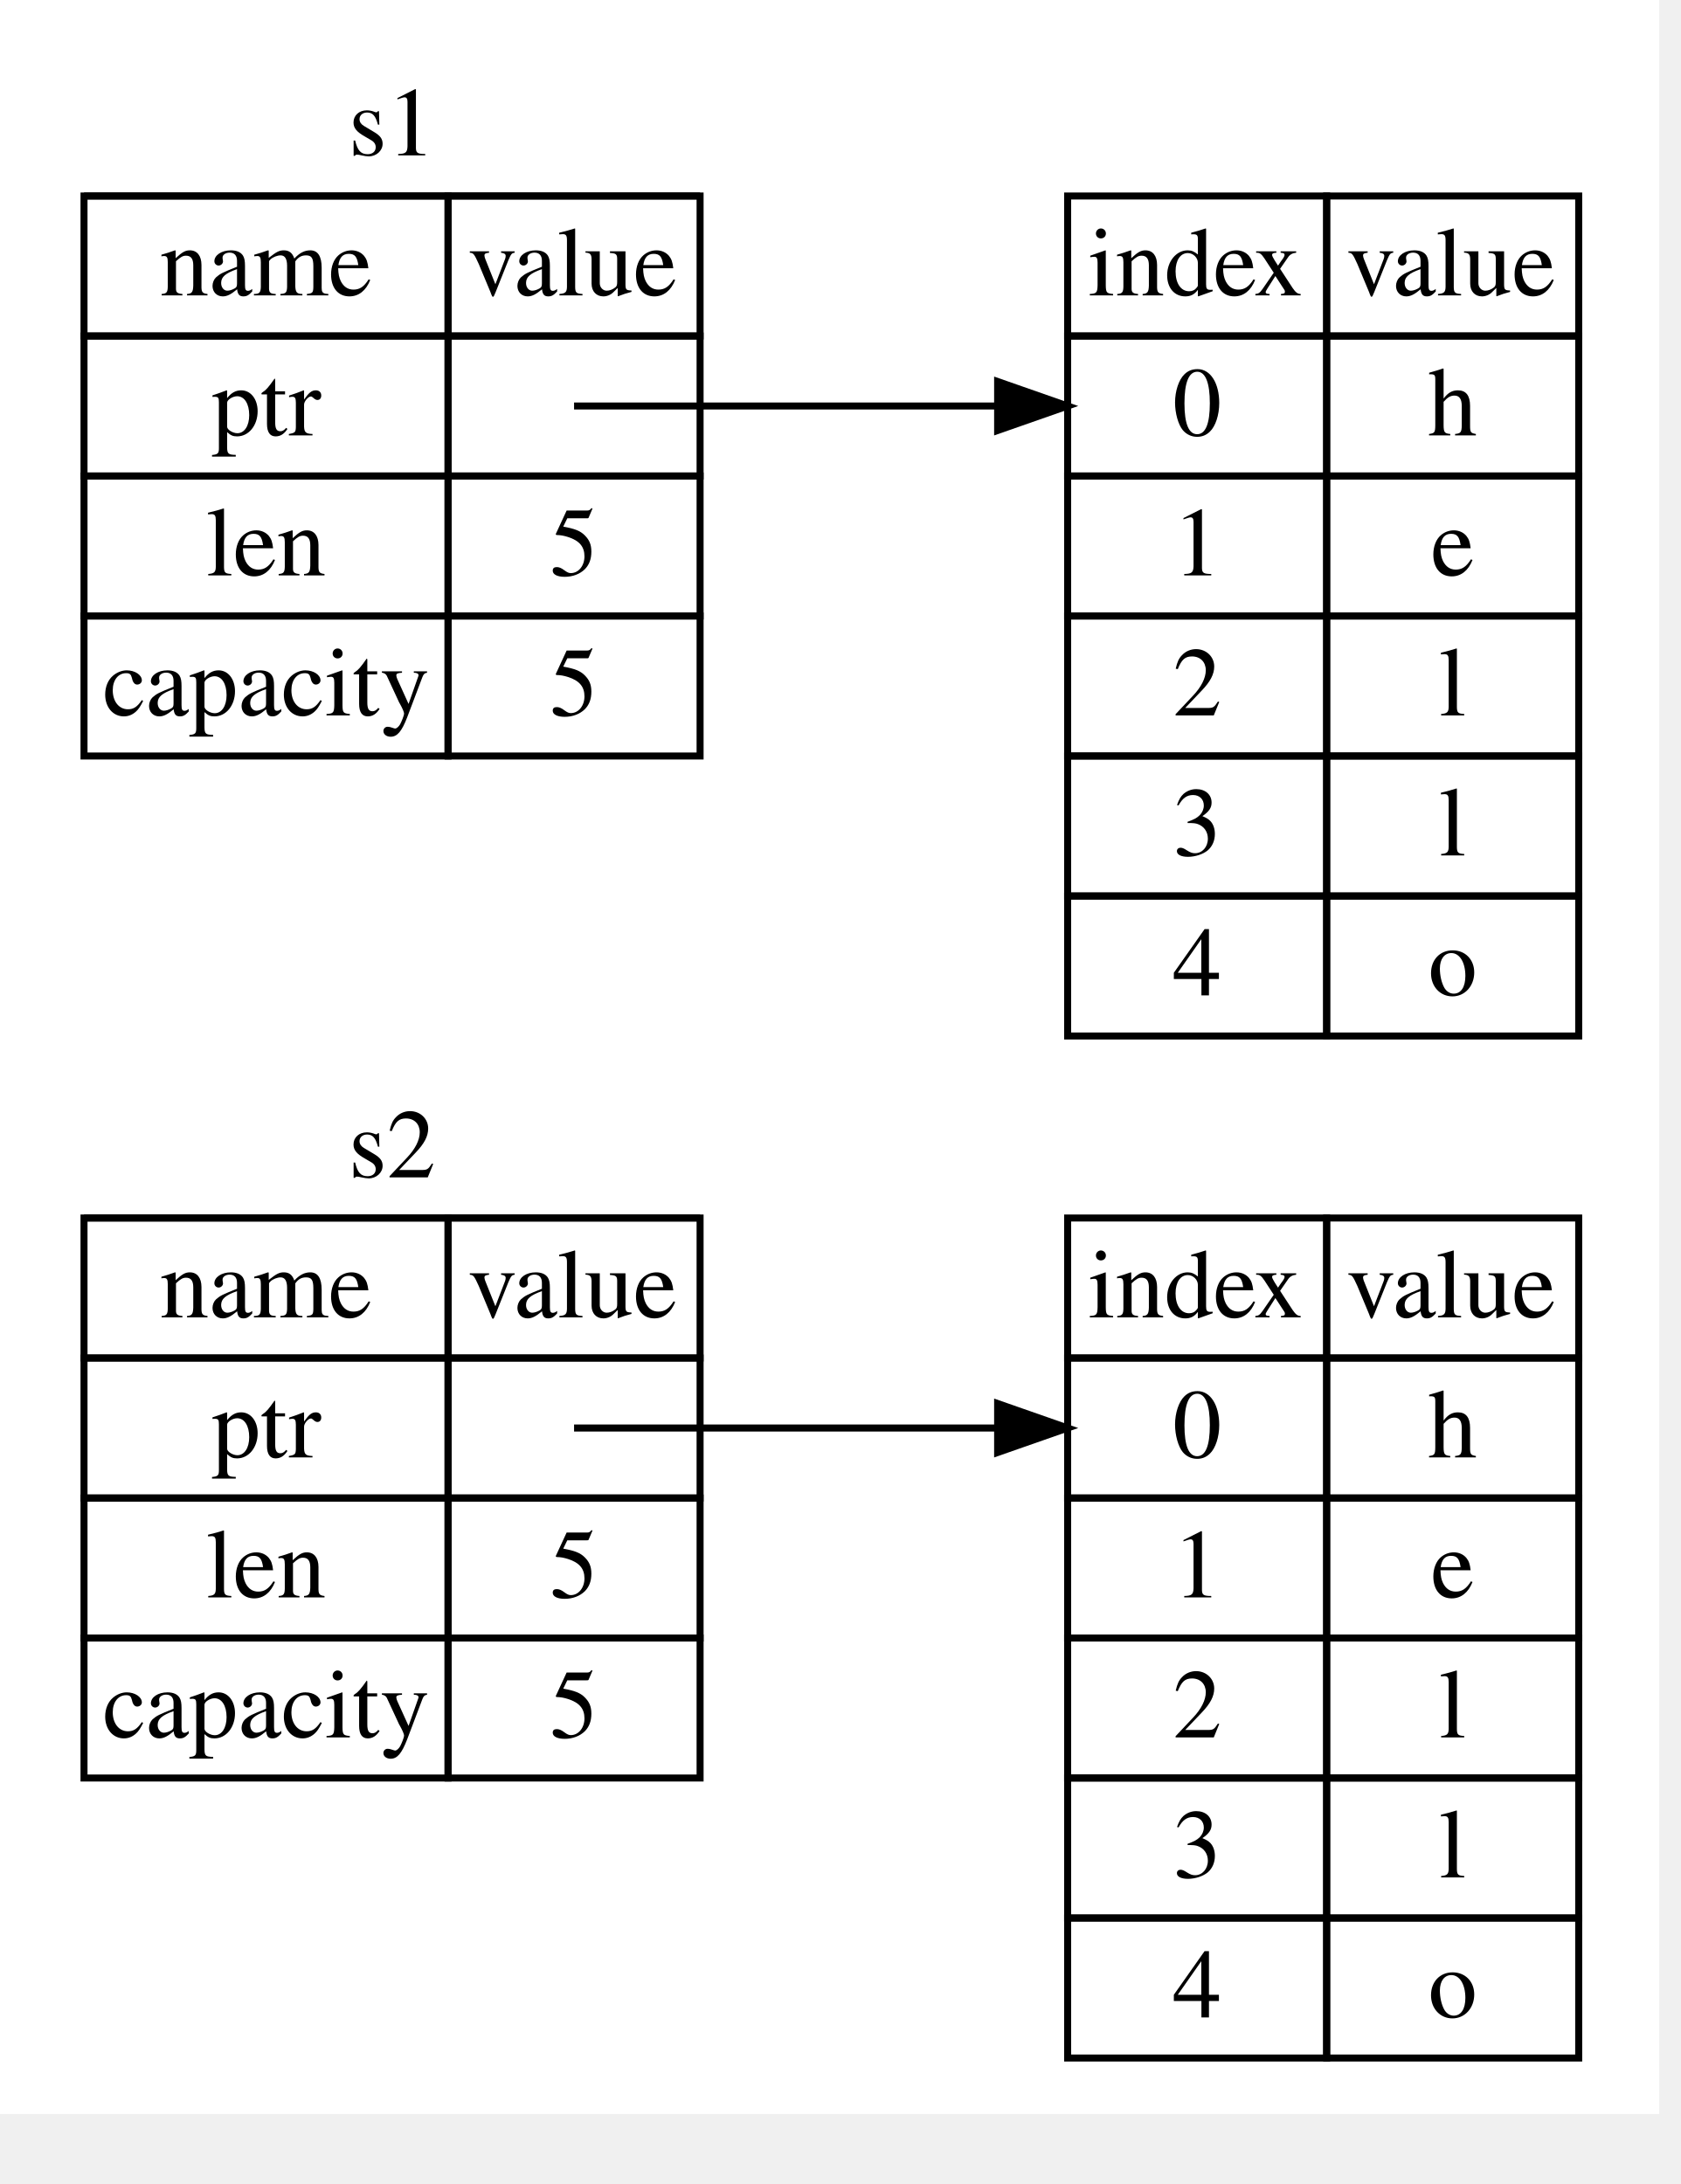
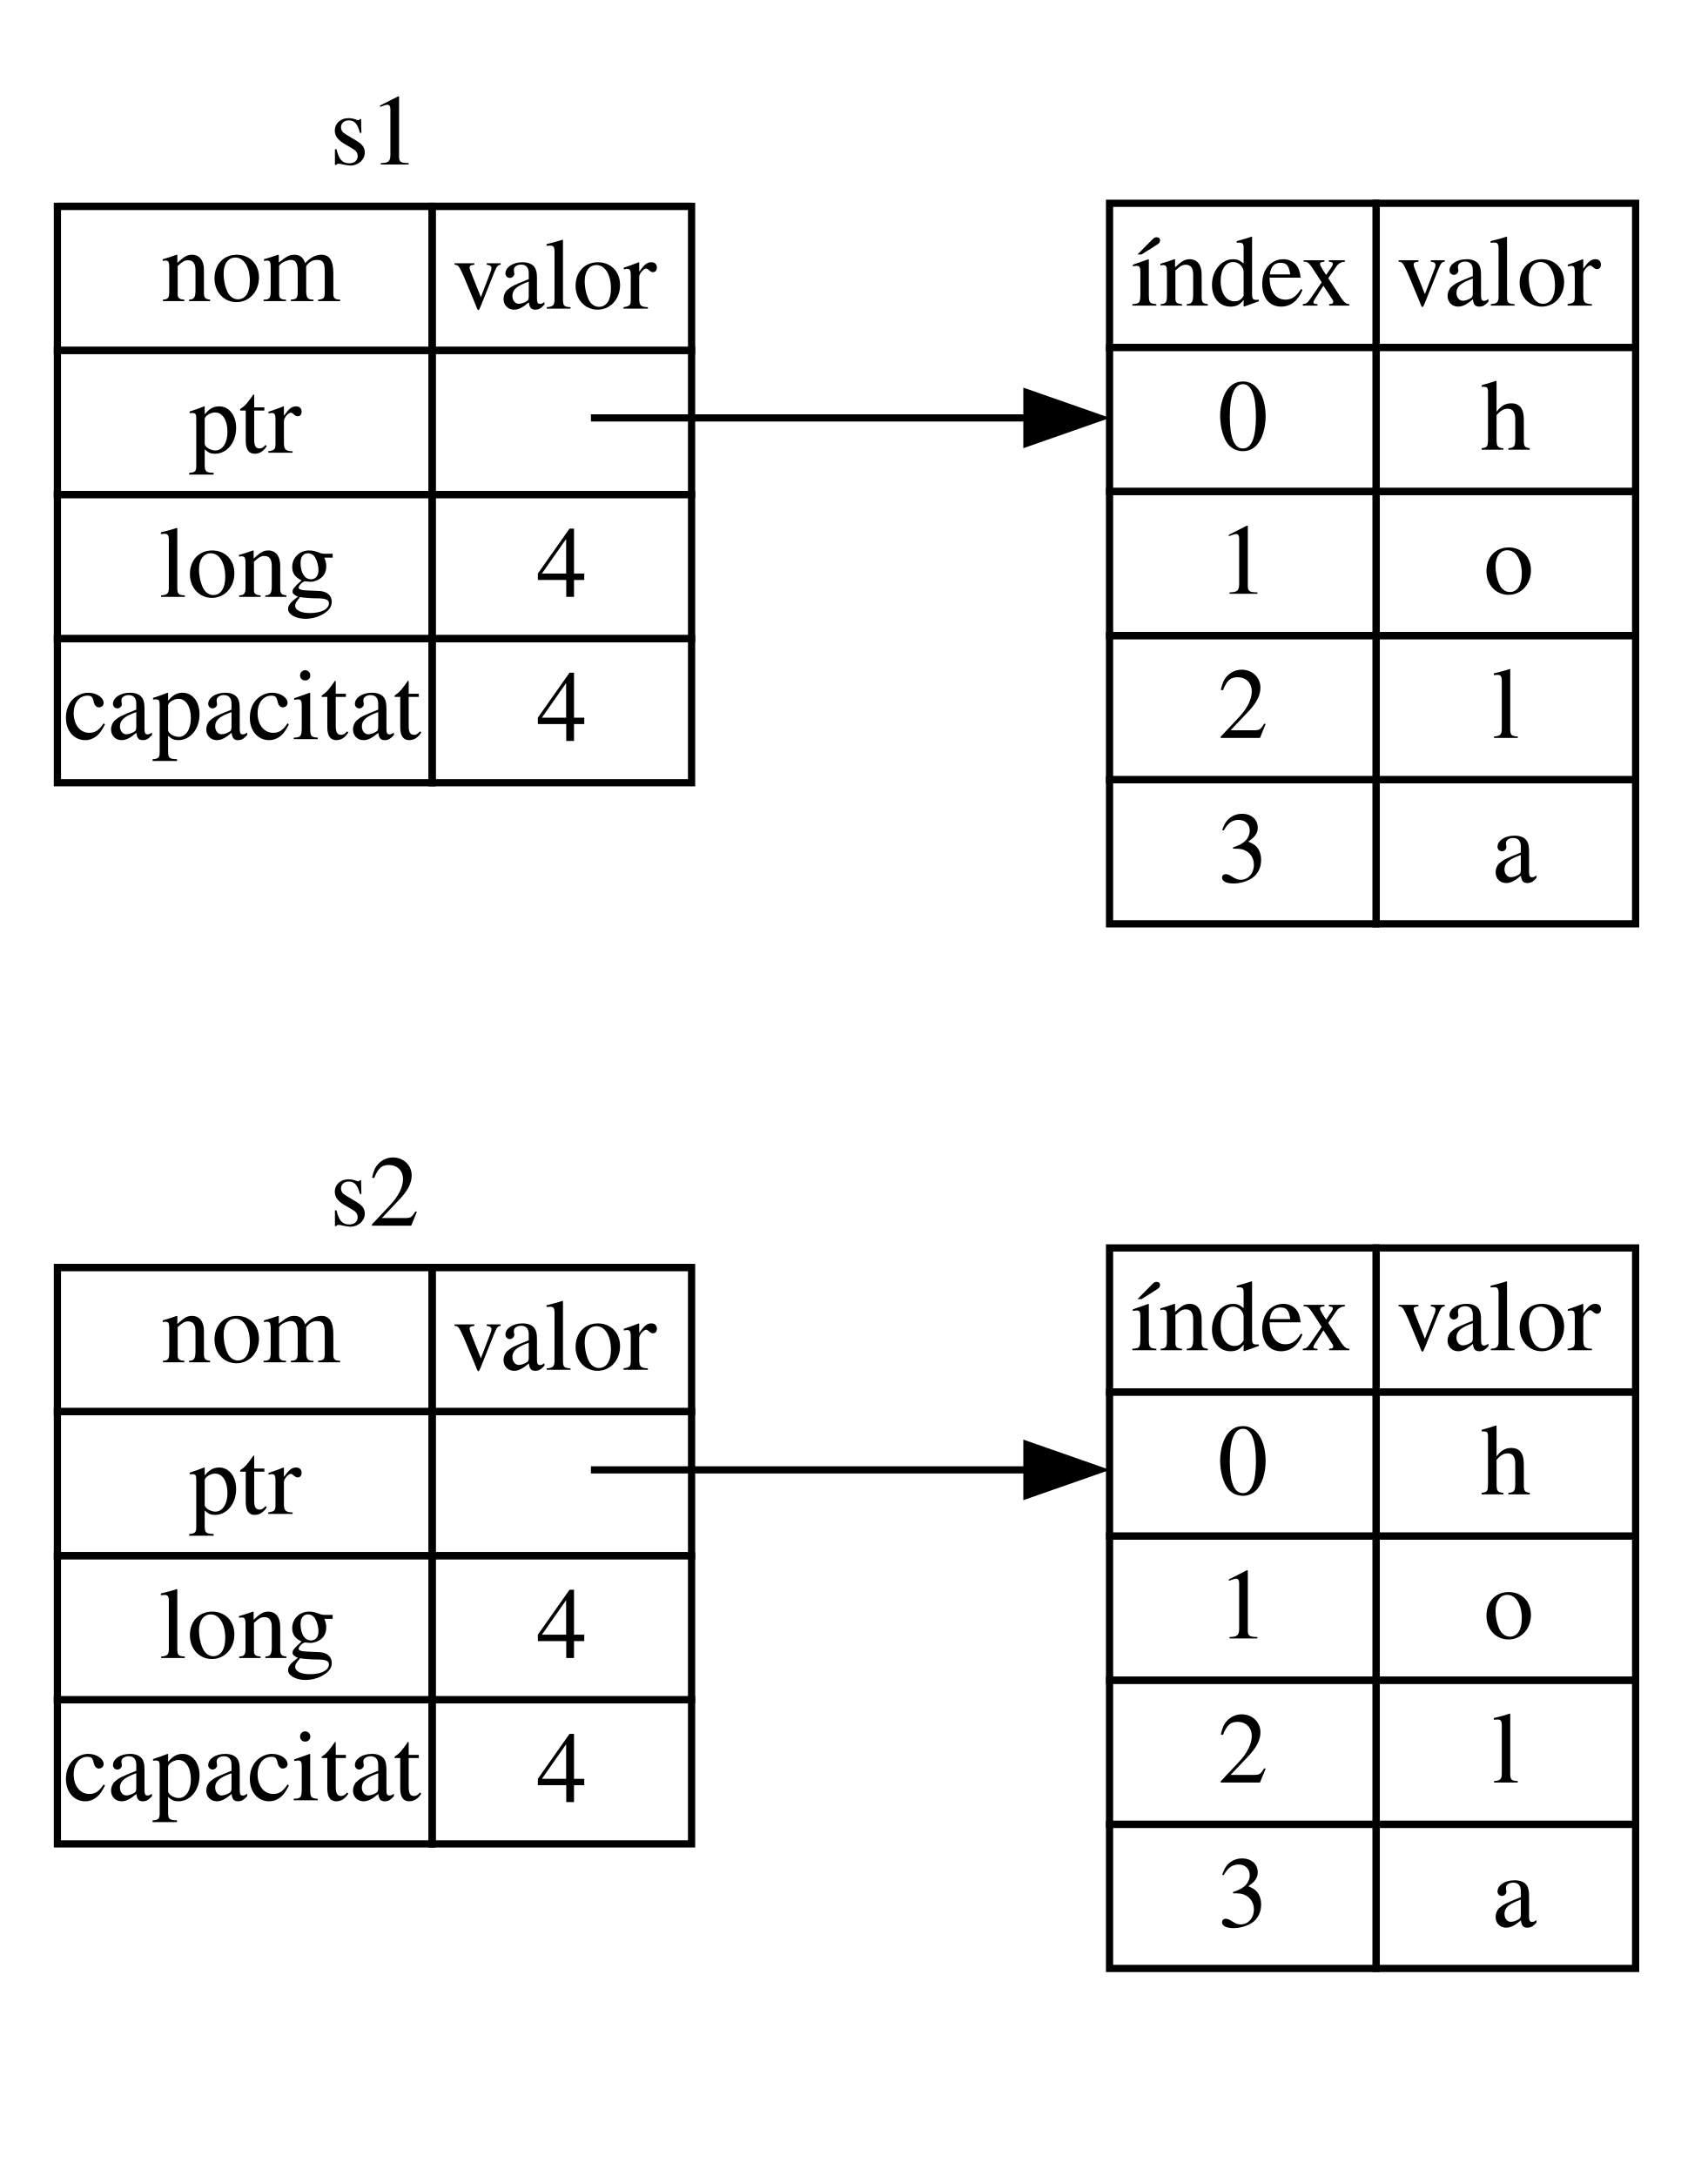
- <svg xmlns="http://www.w3.org/2000/svg" viewBox="0.00 0.00 1000.00 1300.00">
-   <g id="graph0" class="graph" transform="scale(4.1667 4.1667) rotate(0) translate(4 298)">
-     <polygon fill="#ffffff" stroke="transparent" points="-4,4 -4,-298 233,-298 233,4 -4,4" />
-     <g id="node1" class="node">
-       <polyline fill="none" stroke="#000000" points="8,-124 96,-124 " />
-       <text text-anchor="start" x="45.776" y="-129.8" font-family="Times,serif" font-size="14.00" fill="#000000">s2</text>
-       <polygon fill="none" stroke="#000000" points="8,-104 8,-124 60,-124 60,-104 8,-104" />
-       <text text-anchor="start" x="18.841" y="-109.8" font-family="Times,serif" font-size="14.00" fill="#000000">name</text>
-       <polygon fill="none" stroke="#000000" points="60,-104 60,-124 96,-124 96,-104 60,-104" />
-       <text text-anchor="start" x="62.841" y="-109.8" font-family="Times,serif" font-size="14.00" fill="#000000">value</text>
-       <polygon fill="none" stroke="#000000" points="8,-84 8,-104 60,-104 60,-84 8,-84" />
-       <text text-anchor="start" x="26.224" y="-89.8" font-family="Times,serif" font-size="14.00" fill="#000000">ptr</text>
-       <polygon fill="none" stroke="#000000" points="60,-84 60,-104 96,-104 96,-84 60,-84" />
-       <polygon fill="none" stroke="#000000" points="8,-64 8,-84 60,-84 60,-64 8,-64" />
-       <text text-anchor="start" x="25.448" y="-69.8" font-family="Times,serif" font-size="14.00" fill="#000000">len</text>
-       <polygon fill="none" stroke="#000000" points="60,-64 60,-84 96,-84 96,-64 60,-64" />
-       <text text-anchor="start" x="74.5" y="-69.8" font-family="Times,serif" font-size="14.00" fill="#000000">5</text>
-       <polygon fill="none" stroke="#000000" points="8,-44 8,-64 60,-64 60,-44 8,-44" />
-       <text text-anchor="start" x="10.683" y="-49.8" font-family="Times,serif" font-size="14.00" fill="#000000">capacity</text>
-       <polygon fill="none" stroke="#000000" points="60,-44 60,-64 96,-64 96,-44 60,-44" />
-       <text text-anchor="start" x="74.5" y="-49.8" font-family="Times,serif" font-size="14.00" fill="#000000">5</text>
-     </g>
-     <g id="node2" class="node">
-       <polygon fill="none" stroke="#000000" points="148.5,-104 148.5,-124 185.5,-124 185.5,-104 148.5,-104" />
-       <text text-anchor="start" x="151.448" y="-109.8" font-family="Times,serif" font-size="14.00" fill="#000000">index</text>
-       <polygon fill="none" stroke="#000000" points="185.5,-104 185.5,-124 221.5,-124 221.5,-104 185.5,-104" />
-       <text text-anchor="start" x="188.341" y="-109.8" font-family="Times,serif" font-size="14.00" fill="#000000">value</text>
-       <polygon fill="none" stroke="#000000" points="148.5,-84 148.5,-104 185.5,-104 185.5,-84 148.5,-84" />
-       <text text-anchor="start" x="163.5" y="-89.8" font-family="Times,serif" font-size="14.00" fill="#000000">0</text>
-       <polygon fill="none" stroke="#000000" points="185.5,-84 185.5,-104 221.5,-104 221.5,-84 185.5,-84" />
-       <text text-anchor="start" x="200" y="-89.8" font-family="Times,serif" font-size="14.00" fill="#000000">h</text>
-       <polygon fill="none" stroke="#000000" points="148.5,-64 148.5,-84 185.5,-84 185.5,-64 148.5,-64" />
-       <text text-anchor="start" x="163.5" y="-69.8" font-family="Times,serif" font-size="14.00" fill="#000000">1</text>
-       <polygon fill="none" stroke="#000000" points="185.5,-64 185.5,-84 221.5,-84 221.5,-64 185.5,-64" />
-       <text text-anchor="start" x="200.393" y="-69.8" font-family="Times,serif" font-size="14.00" fill="#000000">e</text>
-       <polygon fill="none" stroke="#000000" points="148.5,-44 148.5,-64 185.5,-64 185.5,-44 148.5,-44" />
-       <text text-anchor="start" x="163.5" y="-49.8" font-family="Times,serif" font-size="14.00" fill="#000000">2</text>
-       <polygon fill="none" stroke="#000000" points="185.5,-44 185.5,-64 221.5,-64 221.5,-44 185.5,-44" />
-       <text text-anchor="start" x="201.555" y="-49.8" font-family="Times,serif" font-size="14.00" fill="#000000">l</text>
-       <polygon fill="none" stroke="#000000" points="148.5,-24 148.5,-44 185.5,-44 185.5,-24 148.5,-24" />
-       <text text-anchor="start" x="163.5" y="-29.8" font-family="Times,serif" font-size="14.00" fill="#000000">3</text>
-       <polygon fill="none" stroke="#000000" points="185.5,-24 185.5,-44 221.5,-44 221.5,-24 185.5,-24" />
-       <text text-anchor="start" x="201.555" y="-29.8" font-family="Times,serif" font-size="14.00" fill="#000000">l</text>
-       <polygon fill="none" stroke="#000000" points="148.5,-4 148.5,-24 185.5,-24 185.5,-4 148.5,-4" />
-       <text text-anchor="start" x="163.5" y="-9.8" font-family="Times,serif" font-size="14.00" fill="#000000">4</text>
-       <polygon fill="none" stroke="#000000" points="185.5,-4 185.5,-24 221.5,-24 221.5,-4 185.5,-4" />
-       <text text-anchor="start" x="200" y="-9.8" font-family="Times,serif" font-size="14.00" fill="#000000">o</text>
-     </g>
-     <g id="edge1" class="edge">
-       <path fill="none" stroke="#000000" d="M78,-94C78,-94 109.341,-94 138.38,-94" />
-       <polygon fill="#000000" stroke="#000000" points="138.5,-97.5 148.5,-94 138.5,-90.5 138.5,-97.5" />
-     </g>
-     <g id="node3" class="node">
-       <polyline fill="none" stroke="#000000" points="8,-270 96,-270 " />
-       <text text-anchor="start" x="45.776" y="-275.8" font-family="Times,serif" font-size="14.00" fill="#000000">s1</text>
-       <polygon fill="none" stroke="#000000" points="8,-250 8,-270 60,-270 60,-250 8,-250" />
-       <text text-anchor="start" x="18.841" y="-255.8" font-family="Times,serif" font-size="14.00" fill="#000000">name</text>
-       <polygon fill="none" stroke="#000000" points="60,-250 60,-270 96,-270 96,-250 60,-250" />
-       <text text-anchor="start" x="62.841" y="-255.8" font-family="Times,serif" font-size="14.00" fill="#000000">value</text>
-       <polygon fill="none" stroke="#000000" points="8,-230 8,-250 60,-250 60,-230 8,-230" />
-       <text text-anchor="start" x="26.224" y="-235.8" font-family="Times,serif" font-size="14.00" fill="#000000">ptr</text>
-       <polygon fill="none" stroke="#000000" points="60,-230 60,-250 96,-250 96,-230 60,-230" />
-       <polygon fill="none" stroke="#000000" points="8,-210 8,-230 60,-230 60,-210 8,-210" />
-       <text text-anchor="start" x="25.448" y="-215.8" font-family="Times,serif" font-size="14.00" fill="#000000">len</text>
-       <polygon fill="none" stroke="#000000" points="60,-210 60,-230 96,-230 96,-210 60,-210" />
-       <text text-anchor="start" x="74.5" y="-215.8" font-family="Times,serif" font-size="14.00" fill="#000000">5</text>
-       <polygon fill="none" stroke="#000000" points="8,-190 8,-210 60,-210 60,-190 8,-190" />
-       <text text-anchor="start" x="10.683" y="-195.8" font-family="Times,serif" font-size="14.00" fill="#000000">capacity</text>
-       <polygon fill="none" stroke="#000000" points="60,-190 60,-210 96,-210 96,-190 60,-190" />
-       <text text-anchor="start" x="74.5" y="-195.8" font-family="Times,serif" font-size="14.00" fill="#000000">5</text>
-     </g>
-     <g id="node4" class="node">
-       <polygon fill="none" stroke="#000000" points="148.5,-250 148.5,-270 185.5,-270 185.5,-250 148.5,-250" />
-       <text text-anchor="start" x="151.448" y="-255.8" font-family="Times,serif" font-size="14.00" fill="#000000">index</text>
-       <polygon fill="none" stroke="#000000" points="185.5,-250 185.5,-270 221.5,-270 221.5,-250 185.5,-250" />
-       <text text-anchor="start" x="188.341" y="-255.8" font-family="Times,serif" font-size="14.00" fill="#000000">value</text>
-       <polygon fill="none" stroke="#000000" points="148.5,-230 148.5,-250 185.5,-250 185.5,-230 148.5,-230" />
-       <text text-anchor="start" x="163.5" y="-235.8" font-family="Times,serif" font-size="14.00" fill="#000000">0</text>
-       <polygon fill="none" stroke="#000000" points="185.5,-230 185.5,-250 221.5,-250 221.5,-230 185.5,-230" />
-       <text text-anchor="start" x="200" y="-235.8" font-family="Times,serif" font-size="14.00" fill="#000000">h</text>
-       <polygon fill="none" stroke="#000000" points="148.5,-210 148.5,-230 185.5,-230 185.5,-210 148.5,-210" />
-       <text text-anchor="start" x="163.5" y="-215.8" font-family="Times,serif" font-size="14.00" fill="#000000">1</text>
-       <polygon fill="none" stroke="#000000" points="185.5,-210 185.5,-230 221.5,-230 221.5,-210 185.5,-210" />
-       <text text-anchor="start" x="200.393" y="-215.8" font-family="Times,serif" font-size="14.00" fill="#000000">e</text>
-       <polygon fill="none" stroke="#000000" points="148.5,-190 148.5,-210 185.5,-210 185.5,-190 148.5,-190" />
-       <text text-anchor="start" x="163.5" y="-195.8" font-family="Times,serif" font-size="14.00" fill="#000000">2</text>
-       <polygon fill="none" stroke="#000000" points="185.5,-190 185.5,-210 221.5,-210 221.5,-190 185.5,-190" />
-       <text text-anchor="start" x="201.555" y="-195.8" font-family="Times,serif" font-size="14.00" fill="#000000">l</text>
-       <polygon fill="none" stroke="#000000" points="148.5,-170 148.5,-190 185.5,-190 185.5,-170 148.5,-170" />
-       <text text-anchor="start" x="163.5" y="-175.8" font-family="Times,serif" font-size="14.00" fill="#000000">3</text>
-       <polygon fill="none" stroke="#000000" points="185.5,-170 185.5,-190 221.5,-190 221.5,-170 185.5,-170" />
-       <text text-anchor="start" x="201.555" y="-175.8" font-family="Times,serif" font-size="14.00" fill="#000000">l</text>
-       <polygon fill="none" stroke="#000000" points="148.5,-150 148.5,-170 185.5,-170 185.5,-150 148.5,-150" />
-       <text text-anchor="start" x="163.5" y="-155.8" font-family="Times,serif" font-size="14.00" fill="#000000">4</text>
-       <polygon fill="none" stroke="#000000" points="185.5,-150 185.5,-170 221.5,-170 221.5,-150 185.5,-150" />
-       <text text-anchor="start" x="200" y="-155.8" font-family="Times,serif" font-size="14.00" fill="#000000">o</text>
-     </g>
-     <g id="edge2" class="edge">
-       <path fill="none" stroke="#000000" d="M78,-240C78,-240 109.341,-240 138.38,-240" />
-       <polygon fill="#000000" stroke="#000000" points="138.5,-243.5 148.5,-240 138.5,-236.5 138.5,-243.5" />
-     </g>
+ <svg xmlns="http://www.w3.org/2000/svg" viewBox="0 0 987.508 1258.343" version="1.1" id="svg197" width="987.508" height="1258.343">
+   <defs id="defs201" />
+   <polygon fill="#ffffff" stroke="transparent" points="-4,4 -4,-298 233,-298 233,4 " id="polygon4" transform="matrix(4.1667,0,0,4.1667,16.6668,1241.677)" />
+   <g id="edge1" class="edge" transform="matrix(4.1667,0,0,4.1667,16.6668,1241.677)">
+     <path fill="none" stroke="#000000" d="m 78,-94 c 0,0 31.341,0 60.38,0" id="path96" />
+     <polygon fill="#000000" stroke="#000000" points="148.5,-94 138.5,-90.5 138.5,-97.5 " id="polygon98" />
+   </g>
+   <g id="edge2" class="edge" transform="matrix(4.1667,0,0,4.1667,16.6668,1241.677)">
+     <path fill="none" stroke="#000000" d="m 78,-240 c 0,0 31.341,0 60.38,0" id="path191" />
+     <polygon fill="#000000" stroke="#000000" points="148.5,-240 138.5,-236.5 138.5,-243.5 " id="polygon193" />
+   </g>
+   <g id="node1-0" class="node" transform="matrix(4.1667,0,0,4.1667,-0.1449932,635.9833)">
+     <polyline fill="none" stroke="#000000" points="8,-124 96,-124 " id="polyline8-0" />
+     <text text-anchor="start" x="45.776" y="-129.8" font-family="Times, serif" font-size="14px" fill="#000000" id="text10-4">s1</text>
+     <polygon fill="none" stroke="#000000" points="8,-104 8,-124 60,-124 60,-104 " id="polygon12-4" />
+     <text text-anchor="start" x="22.394" y="-110.845" font-family="Times, serif" font-size="14px" fill="#000000" id="text14-4">nom</text>
+     <polygon fill="none" stroke="#000000" points="60,-104 60,-124 96,-124 96,-104 " id="polygon16-4" />
+     <text text-anchor="start" x="62.841" y="-109.8" font-family="Times, serif" font-size="14px" fill="#000000" id="text18-7">valor</text>
+     <polygon fill="none" stroke="#000000" points="8,-84 8,-104 60,-104 60,-84 " id="polygon20-6" />
+     <text text-anchor="start" x="26.224" y="-89.8" font-family="Times, serif" font-size="14px" fill="#000000" id="text22-3">ptr</text>
+     <polygon fill="none" stroke="#000000" points="60,-84 60,-104 96,-104 96,-84 " id="polygon24-1" />
+     <polygon fill="none" stroke="#000000" points="8,-64 8,-84 60,-84 60,-64 " id="polygon26-7" />
+     <text text-anchor="start" x="22.088" y="-69.8" font-family="Times, serif" font-size="14px" fill="#000000" id="text28-5">long</text>
+     <polygon fill="none" stroke="#000000" points="60,-64 60,-84 96,-84 96,-64 " id="polygon30-9" />
+     <text text-anchor="start" x="74.5" y="-69.8" font-family="Times, serif" font-size="14px" fill="#000000" id="text32-6">4</text>
+     <polygon fill="none" stroke="#000000" points="8,-44 8,-64 60,-64 60,-44 " id="polygon34-2" />
+     <text text-anchor="start" x="8.841" y="-50.056" font-family="Times, serif" font-size="14px" fill="#000000" id="text36-1">capacitat</text>
+     <polygon fill="none" stroke="#000000" points="60,-44 60,-64 96,-64 96,-44 " id="polygon38-7" />
+     <text text-anchor="start" x="74.5" y="-49.8" font-family="Times, serif" font-size="14px" fill="#000000" id="text40-8">4</text>
+   </g>
+   <g id="node1-0-5" class="node" transform="matrix(4.1667,0,0,4.1667,-0.1449932,1249.629)">
+     <polyline fill="none" stroke="#000000" points="8,-124 96,-124 " id="polyline8-0-4" />
+     <text text-anchor="start" x="45.776" y="-129.8" font-family="Times, serif" font-size="14px" fill="#000000" id="text10-4-1">s2</text>
+     <polygon fill="none" stroke="#000000" points="60,-104 8,-104 8,-124 60,-124 " id="polygon12-4-8" />
+     <text text-anchor="start" x="22.394" y="-110.845" font-family="Times, serif" font-size="14px" fill="#000000" id="text14-4-5">nom</text>
+     <polygon fill="none" stroke="#000000" points="96,-104 60,-104 60,-124 96,-124 " id="polygon16-4-9" />
+     <text text-anchor="start" x="62.841" y="-109.8" font-family="Times, serif" font-size="14px" fill="#000000" id="text18-7-7">valor</text>
+     <polygon fill="none" stroke="#000000" points="60,-84 8,-84 8,-104 60,-104 " id="polygon20-6-5" />
+     <text text-anchor="start" x="26.224" y="-89.8" font-family="Times, serif" font-size="14px" fill="#000000" id="text22-3-3">ptr</text>
+     <polygon fill="none" stroke="#000000" points="96,-84 60,-84 60,-104 96,-104 " id="polygon24-1-8" />
+     <polygon fill="none" stroke="#000000" points="60,-64 8,-64 8,-84 60,-84 " id="polygon26-7-8" />
+     <text text-anchor="start" x="22.088" y="-69.8" font-family="Times, serif" font-size="14px" fill="#000000" id="text28-5-3">long</text>
+     <polygon fill="none" stroke="#000000" points="96,-64 60,-64 60,-84 96,-84 " id="polygon30-9-1" />
+     <text text-anchor="start" x="74.5" y="-69.8" font-family="Times, serif" font-size="14px" fill="#000000" id="text32-6-8">4</text>
+     <polygon fill="none" stroke="#000000" points="60,-44 8,-44 8,-64 60,-64 " id="polygon34-2-9" />
+     <text text-anchor="start" x="8.841" y="-50.056" font-family="Times, serif" font-size="14px" fill="#000000" id="text36-1-6">capacitat</text>
+     <polygon fill="none" stroke="#000000" points="96,-44 60,-44 60,-64 96,-64 " id="polygon38-7-4" />
+     <text text-anchor="start" x="74.5" y="-49.8" font-family="Times, serif" font-size="14px" fill="#000000" id="text40-8-3">4</text>
+   </g>
+   <g id="node2-0" class="node" transform="matrix(4.1667,0,0,4.1667,22.77606,1238.322)">
+     <polygon fill="none" stroke="#000000" points="185.5,-124 185.5,-104 148.5,-104 148.5,-124 " id="polygon45-3" />
+     <text text-anchor="start" x="151.448" y="-109.8" font-family="Times, serif" font-size="14px" fill="#000000" id="text47-8">índex</text>
+     <polygon fill="none" stroke="#000000" points="221.5,-124 221.5,-104 185.5,-104 185.5,-124 " id="polygon49-6" />
+     <text text-anchor="start" x="188.341" y="-109.8" font-family="Times, serif" font-size="14px" fill="#000000" id="text51-0">valor</text>
+     <polygon fill="none" stroke="#000000" points="185.5,-104 185.5,-84 148.5,-84 148.5,-104 " id="polygon53-4" />
+     <text text-anchor="start" x="163.5" y="-89.8" font-family="Times, serif" font-size="14px" fill="#000000" id="text55-8">0</text>
+     <polygon fill="none" stroke="#000000" points="221.5,-104 221.5,-84 185.5,-84 185.5,-104 " id="polygon57-8" />
+     <text text-anchor="start" x="200" y="-89.8" font-family="Times, serif" font-size="14px" fill="#000000" id="text59-8">h</text>
+     <polygon fill="none" stroke="#000000" points="185.5,-84 185.5,-64 148.5,-64 148.5,-84 " id="polygon61-9" />
+     <text text-anchor="start" x="163.5" y="-69.8" font-family="Times, serif" font-size="14px" fill="#000000" id="text63-7">1</text>
+     <polygon fill="none" stroke="#000000" points="221.5,-84 221.5,-64 185.5,-64 185.5,-84 " id="polygon65-7" />
+     <text text-anchor="start" x="200.393" y="-69.8" font-family="Times, serif" font-size="14px" fill="#000000" id="text67-6">o</text>
+     <polygon fill="none" stroke="#000000" points="185.5,-64 185.5,-44 148.5,-44 148.5,-64 " id="polygon69-4" />
+     <text text-anchor="start" x="163.5" y="-49.8" font-family="Times, serif" font-size="14px" fill="#000000" id="text71-3">2</text>
+     <polygon fill="none" stroke="#000000" points="221.5,-64 221.5,-44 185.5,-44 185.5,-64 " id="polygon73-0" />
+     <text text-anchor="start" x="201.555" y="-49.8" font-family="Times, serif" font-size="14px" fill="#000000" id="text75-3">l</text>
+     <polygon fill="none" stroke="#000000" points="185.5,-44 185.5,-24 148.5,-24 148.5,-44 " id="polygon77-0" />
+     <text text-anchor="start" x="163.5" y="-29.8" font-family="Times, serif" font-size="14px" fill="#000000" id="text79-9">3</text>
+     <polygon fill="none" stroke="#000000" points="221.5,-44 221.5,-24 185.5,-24 185.5,-44 " id="polygon81-2" />
+     <text text-anchor="start" x="201.555" y="-29.8" font-family="Times, serif" font-size="14px" fill="#000000" id="text83-5">a</text>
+   </g>
+   <g id="node2-0-3" class="node" transform="matrix(4.1667,0,0,4.1667,22.77606,634.2297)">
+     <polygon fill="none" stroke="#000000" points="148.5,-124 185.5,-124 185.5,-104 148.5,-104 " id="polygon45-3-1" />
+     <text text-anchor="start" x="151.448" y="-109.8" font-family="Times, serif" font-size="14px" fill="#000000" id="text47-8-0">índex</text>
+     <polygon fill="none" stroke="#000000" points="185.5,-124 221.5,-124 221.5,-104 185.5,-104 " id="polygon49-6-6" />
+     <text text-anchor="start" x="188.341" y="-109.8" font-family="Times, serif" font-size="14px" fill="#000000" id="text51-0-3">valor</text>
+     <polygon fill="none" stroke="#000000" points="148.5,-104 185.5,-104 185.5,-84 148.5,-84 " id="polygon53-4-2" />
+     <text text-anchor="start" x="163.5" y="-89.8" font-family="Times, serif" font-size="14px" fill="#000000" id="text55-8-0">0</text>
+     <polygon fill="none" stroke="#000000" points="185.5,-104 221.5,-104 221.5,-84 185.5,-84 " id="polygon57-8-6" />
+     <text text-anchor="start" x="200" y="-89.8" font-family="Times, serif" font-size="14px" fill="#000000" id="text59-8-1">h</text>
+     <polygon fill="none" stroke="#000000" points="148.5,-84 185.5,-84 185.5,-64 148.5,-64 " id="polygon61-9-5" />
+     <text text-anchor="start" x="163.5" y="-69.8" font-family="Times, serif" font-size="14px" fill="#000000" id="text63-7-5">1</text>
+     <polygon fill="none" stroke="#000000" points="185.5,-84 221.5,-84 221.5,-64 185.5,-64 " id="polygon65-7-4" />
+     <text text-anchor="start" x="200.393" y="-69.8" font-family="Times, serif" font-size="14px" fill="#000000" id="text67-6-7">o</text>
+     <polygon fill="none" stroke="#000000" points="148.5,-64 185.5,-64 185.5,-44 148.5,-44 " id="polygon69-4-6" />
+     <text text-anchor="start" x="163.5" y="-49.8" font-family="Times, serif" font-size="14px" fill="#000000" id="text71-3-5">2</text>
+     <polygon fill="none" stroke="#000000" points="185.5,-64 221.5,-64 221.5,-44 185.5,-44 " id="polygon73-0-6" />
+     <text text-anchor="start" x="201.555" y="-49.8" font-family="Times, serif" font-size="14px" fill="#000000" id="text75-3-9">l</text>
+     <polygon fill="none" stroke="#000000" points="148.5,-44 185.5,-44 185.5,-24 148.5,-24 " id="polygon77-0-3" />
+     <text text-anchor="start" x="163.5" y="-29.8" font-family="Times, serif" font-size="14px" fill="#000000" id="text79-9-7">3</text>
+     <polygon fill="none" stroke="#000000" points="185.5,-44 221.5,-44 221.5,-24 185.5,-24 " id="polygon81-2-4" />
+     <text text-anchor="start" x="201.555" y="-29.8" font-family="Times, serif" font-size="14px" fill="#000000" id="text83-5-5">a</text>
  </g>
</svg>
